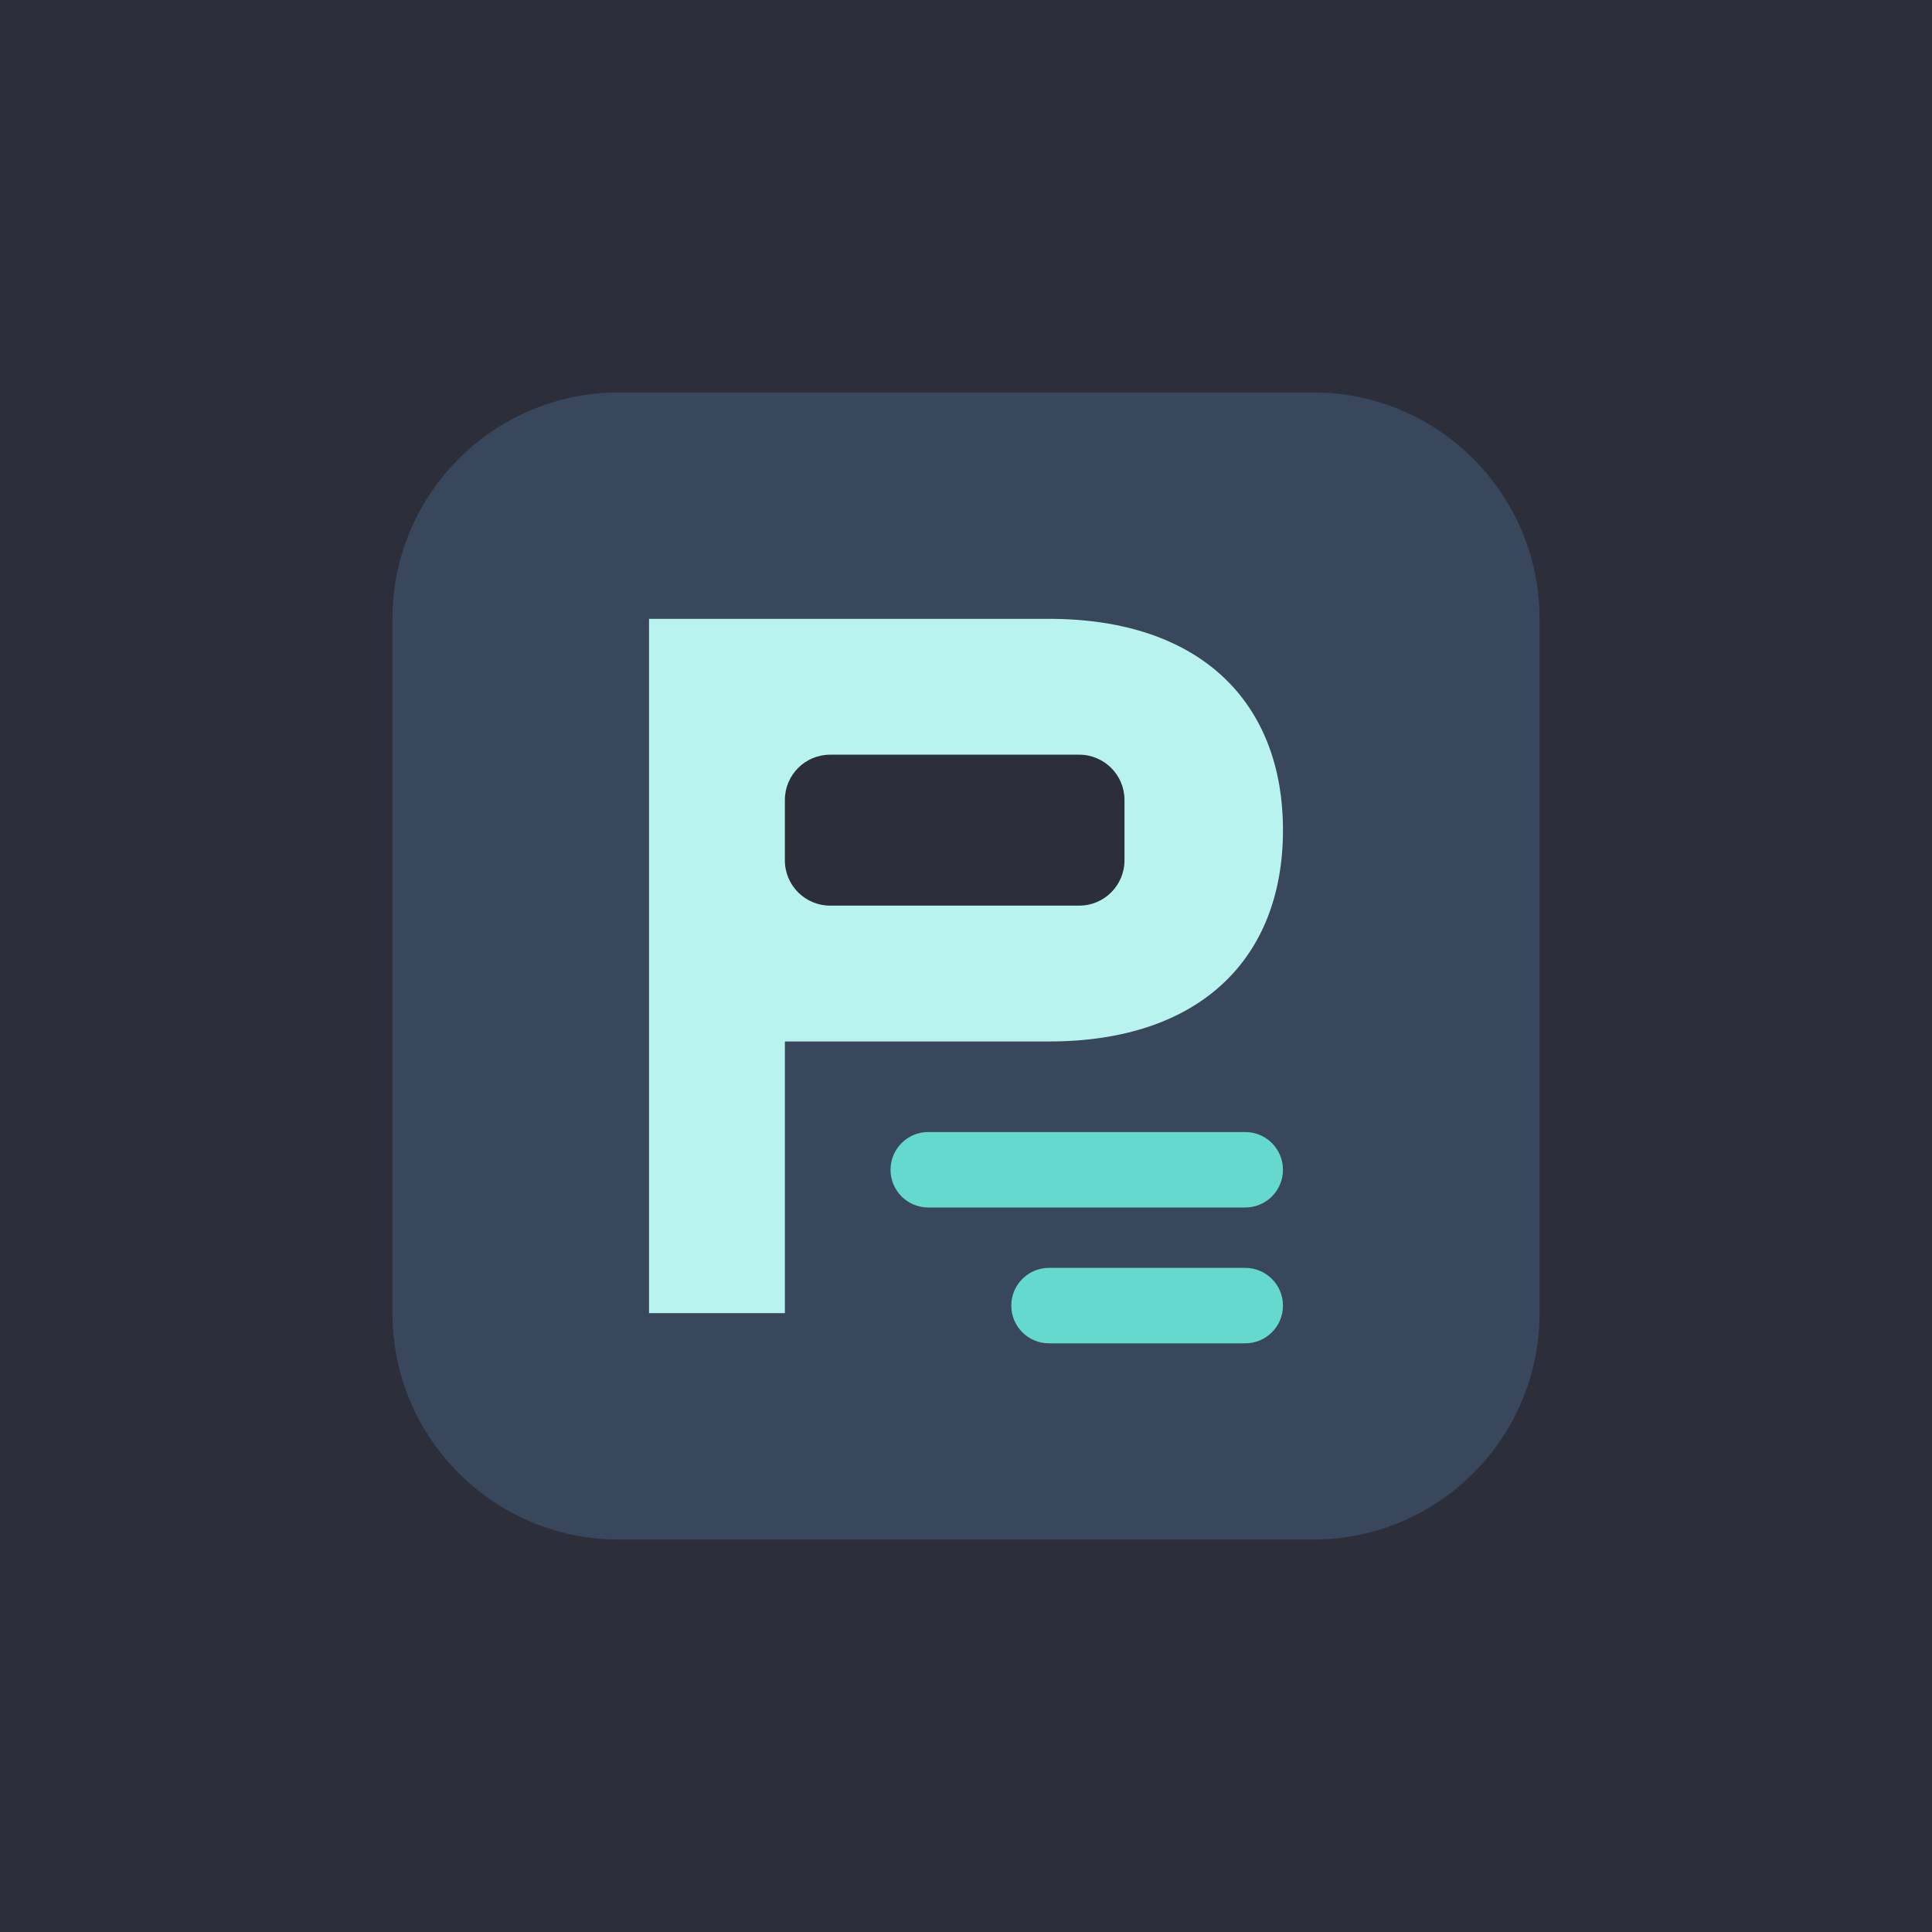
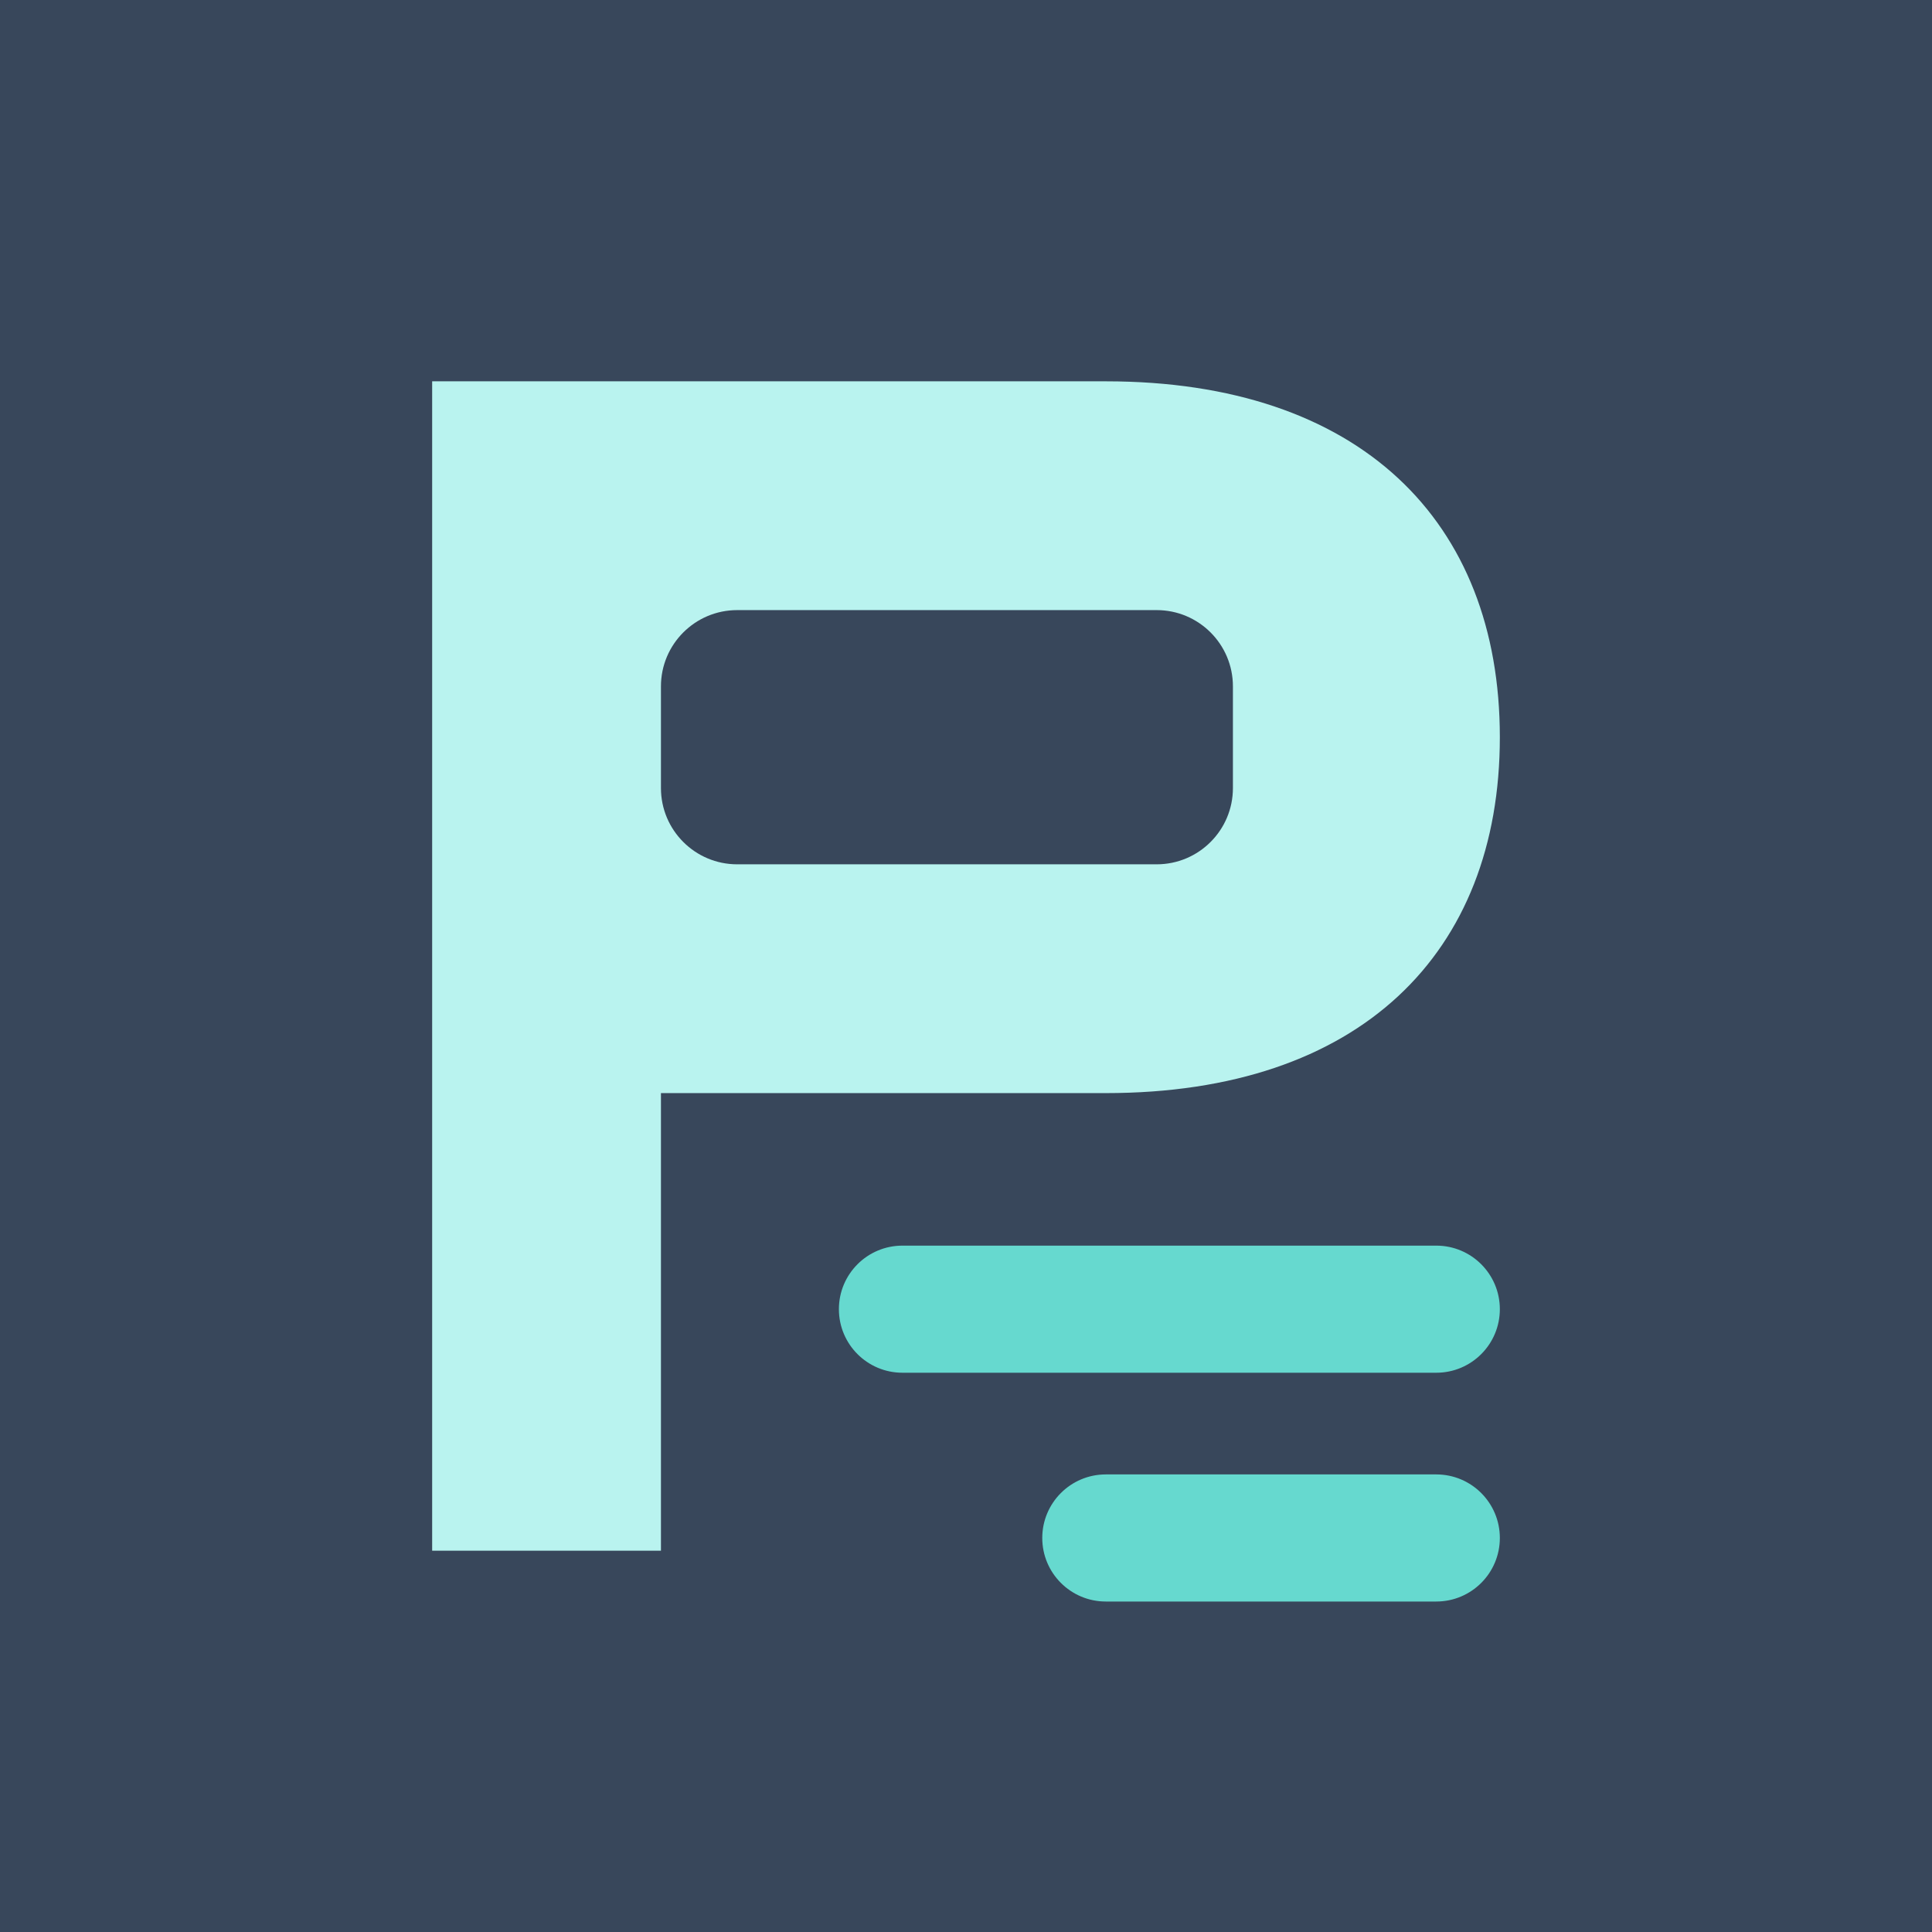
- <svg xmlns="http://www.w3.org/2000/svg" width="1024" height="1024" viewBox="0 0 1024 1024">
-   <rect width="1024" height="1024" fill="#2c2e3a" />
-   <rect x="208" y="208" width="608" height="608" rx="120" fill="#38475b" />
+ <svg xmlns="http://www.w3.org/2000/svg" width="1024" height="1024" viewBox="208 208 608 608">
+   <rect x="208" y="208" width="608" height="608" fill="#38475b" />
  <path d="M344 696V328H556C636 328 680 372 680 440S636 552 556 552H416V696Z" fill="#b9f3ef" />
-   <rect x="416" y="400" width="180" height="80" rx="24" fill="#2c2e3a" />
+   <rect x="416" y="400" width="180" height="80" rx="24" fill="#38475b" />
  <rect x="472" y="600" width="208" height="40" rx="20" fill="#66d9cf" />
  <rect x="536" y="672" width="144" height="40" rx="20" fill="#66d9cf" />
</svg>
